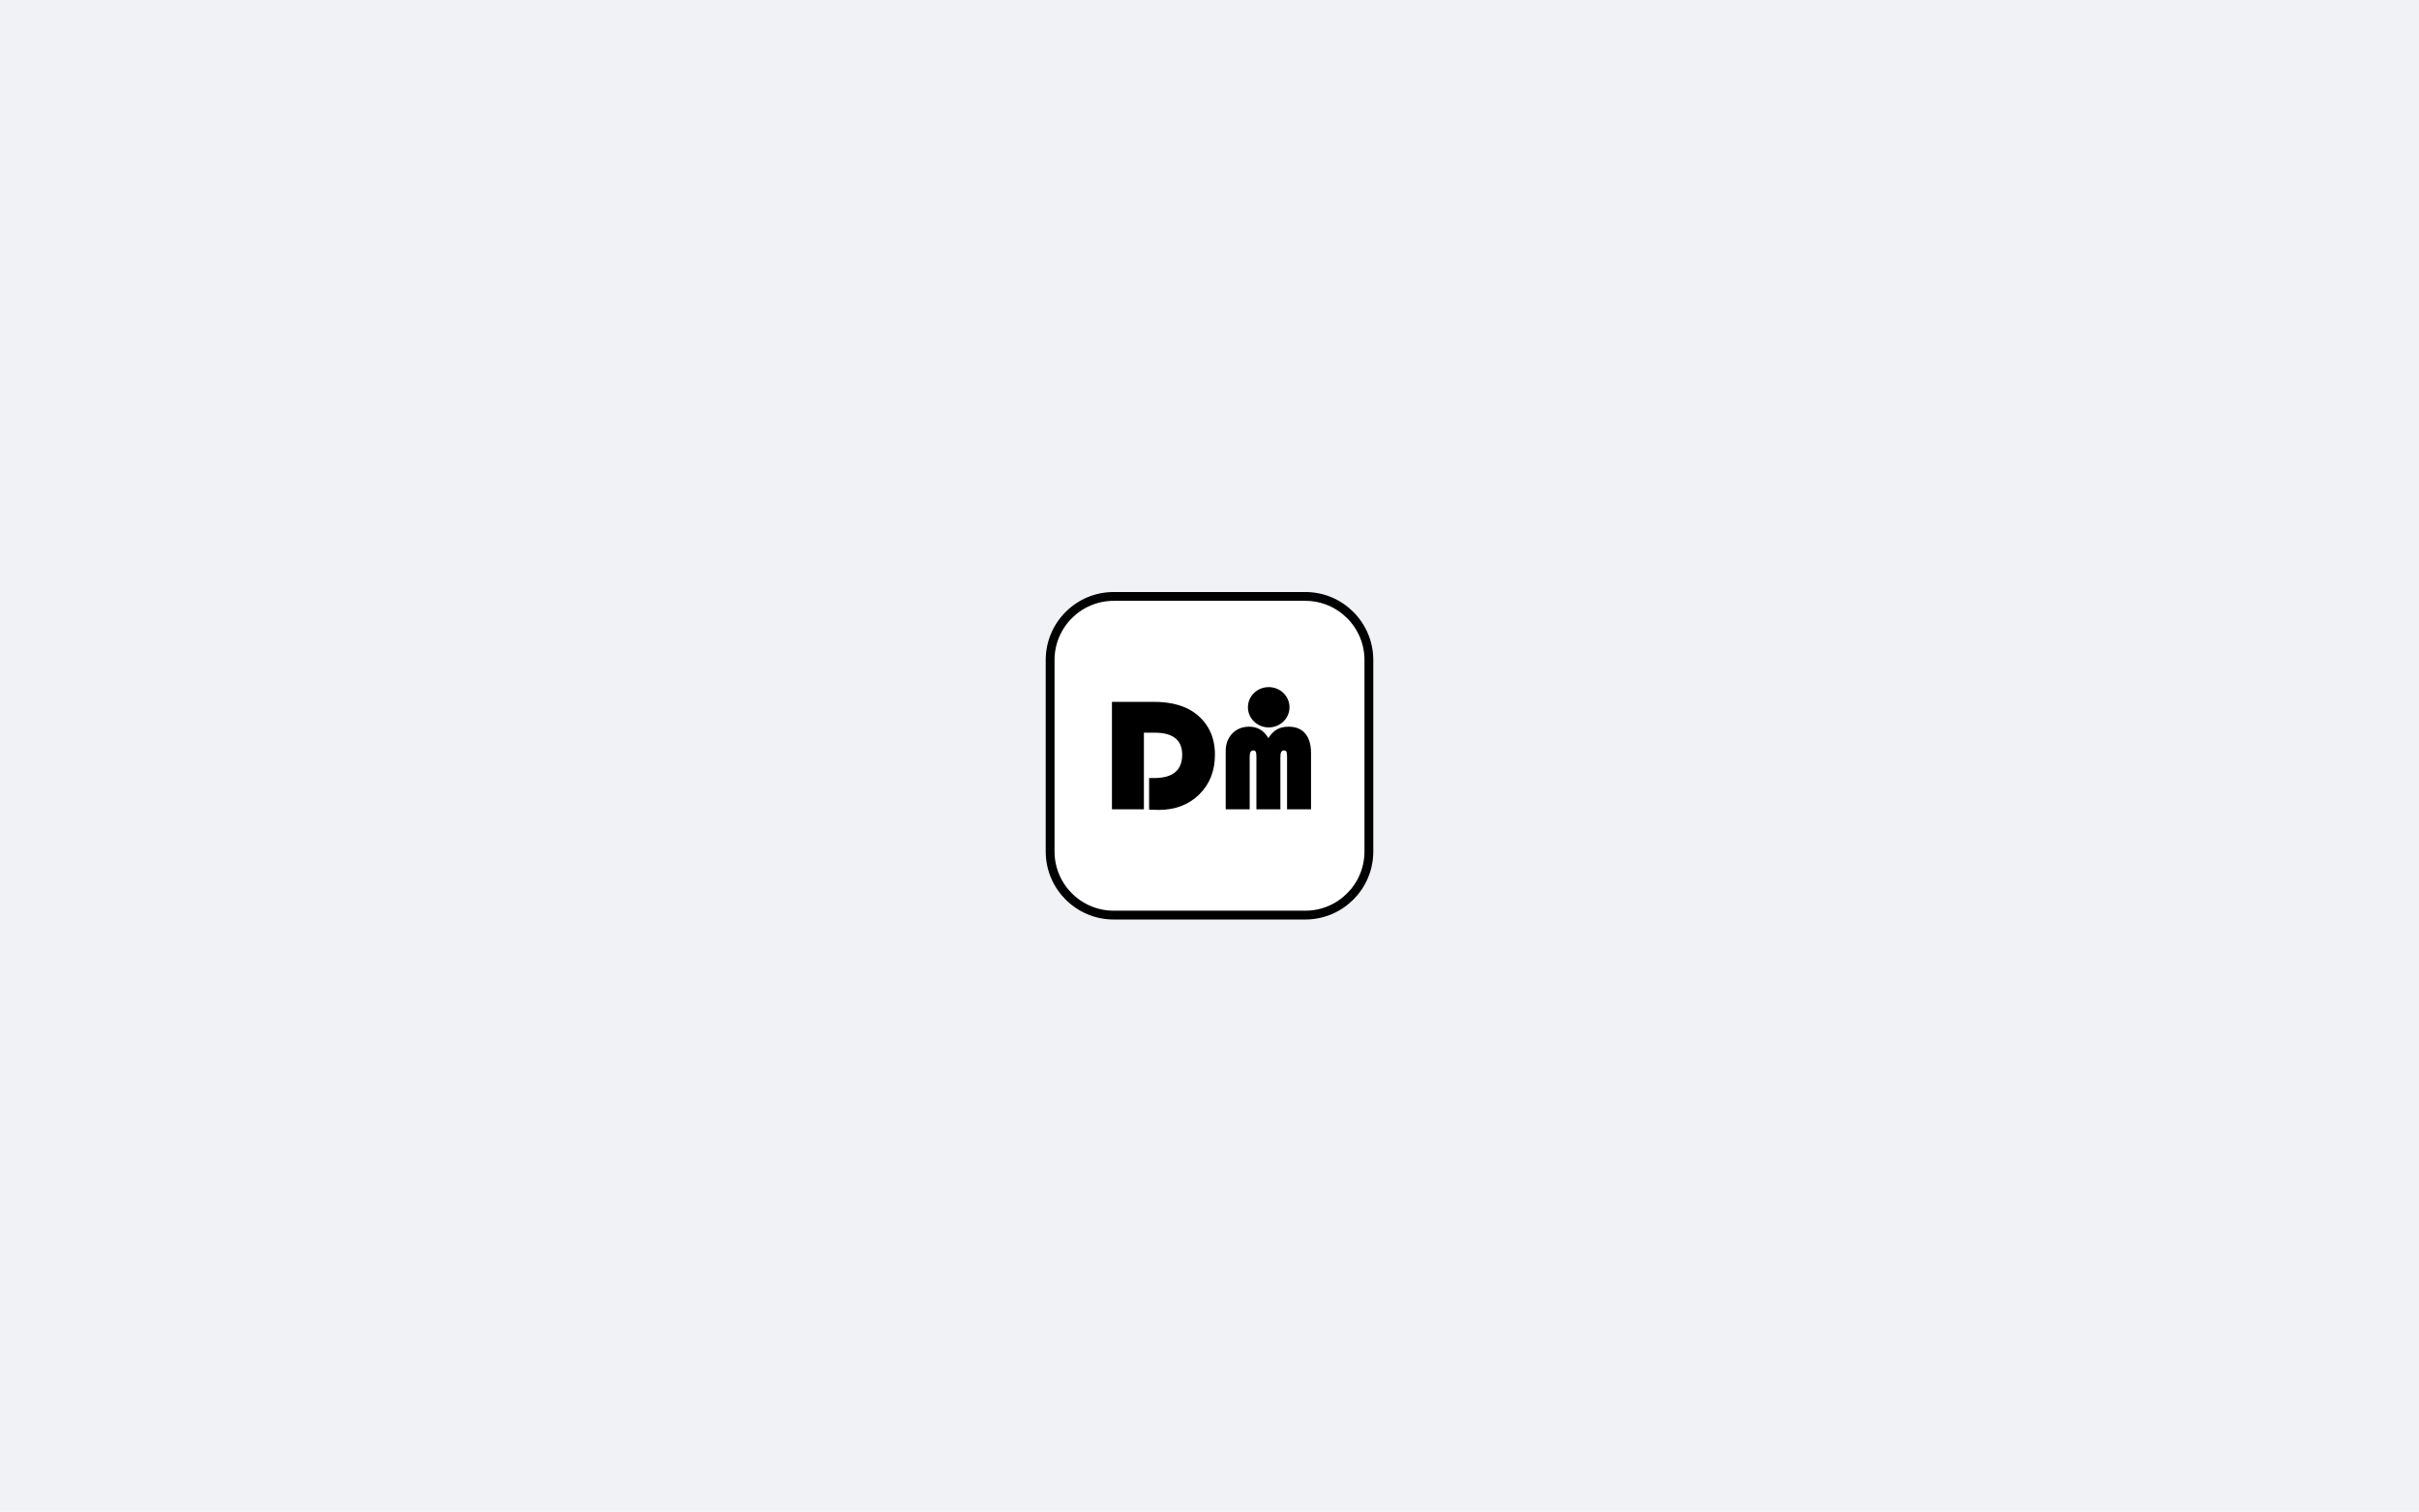
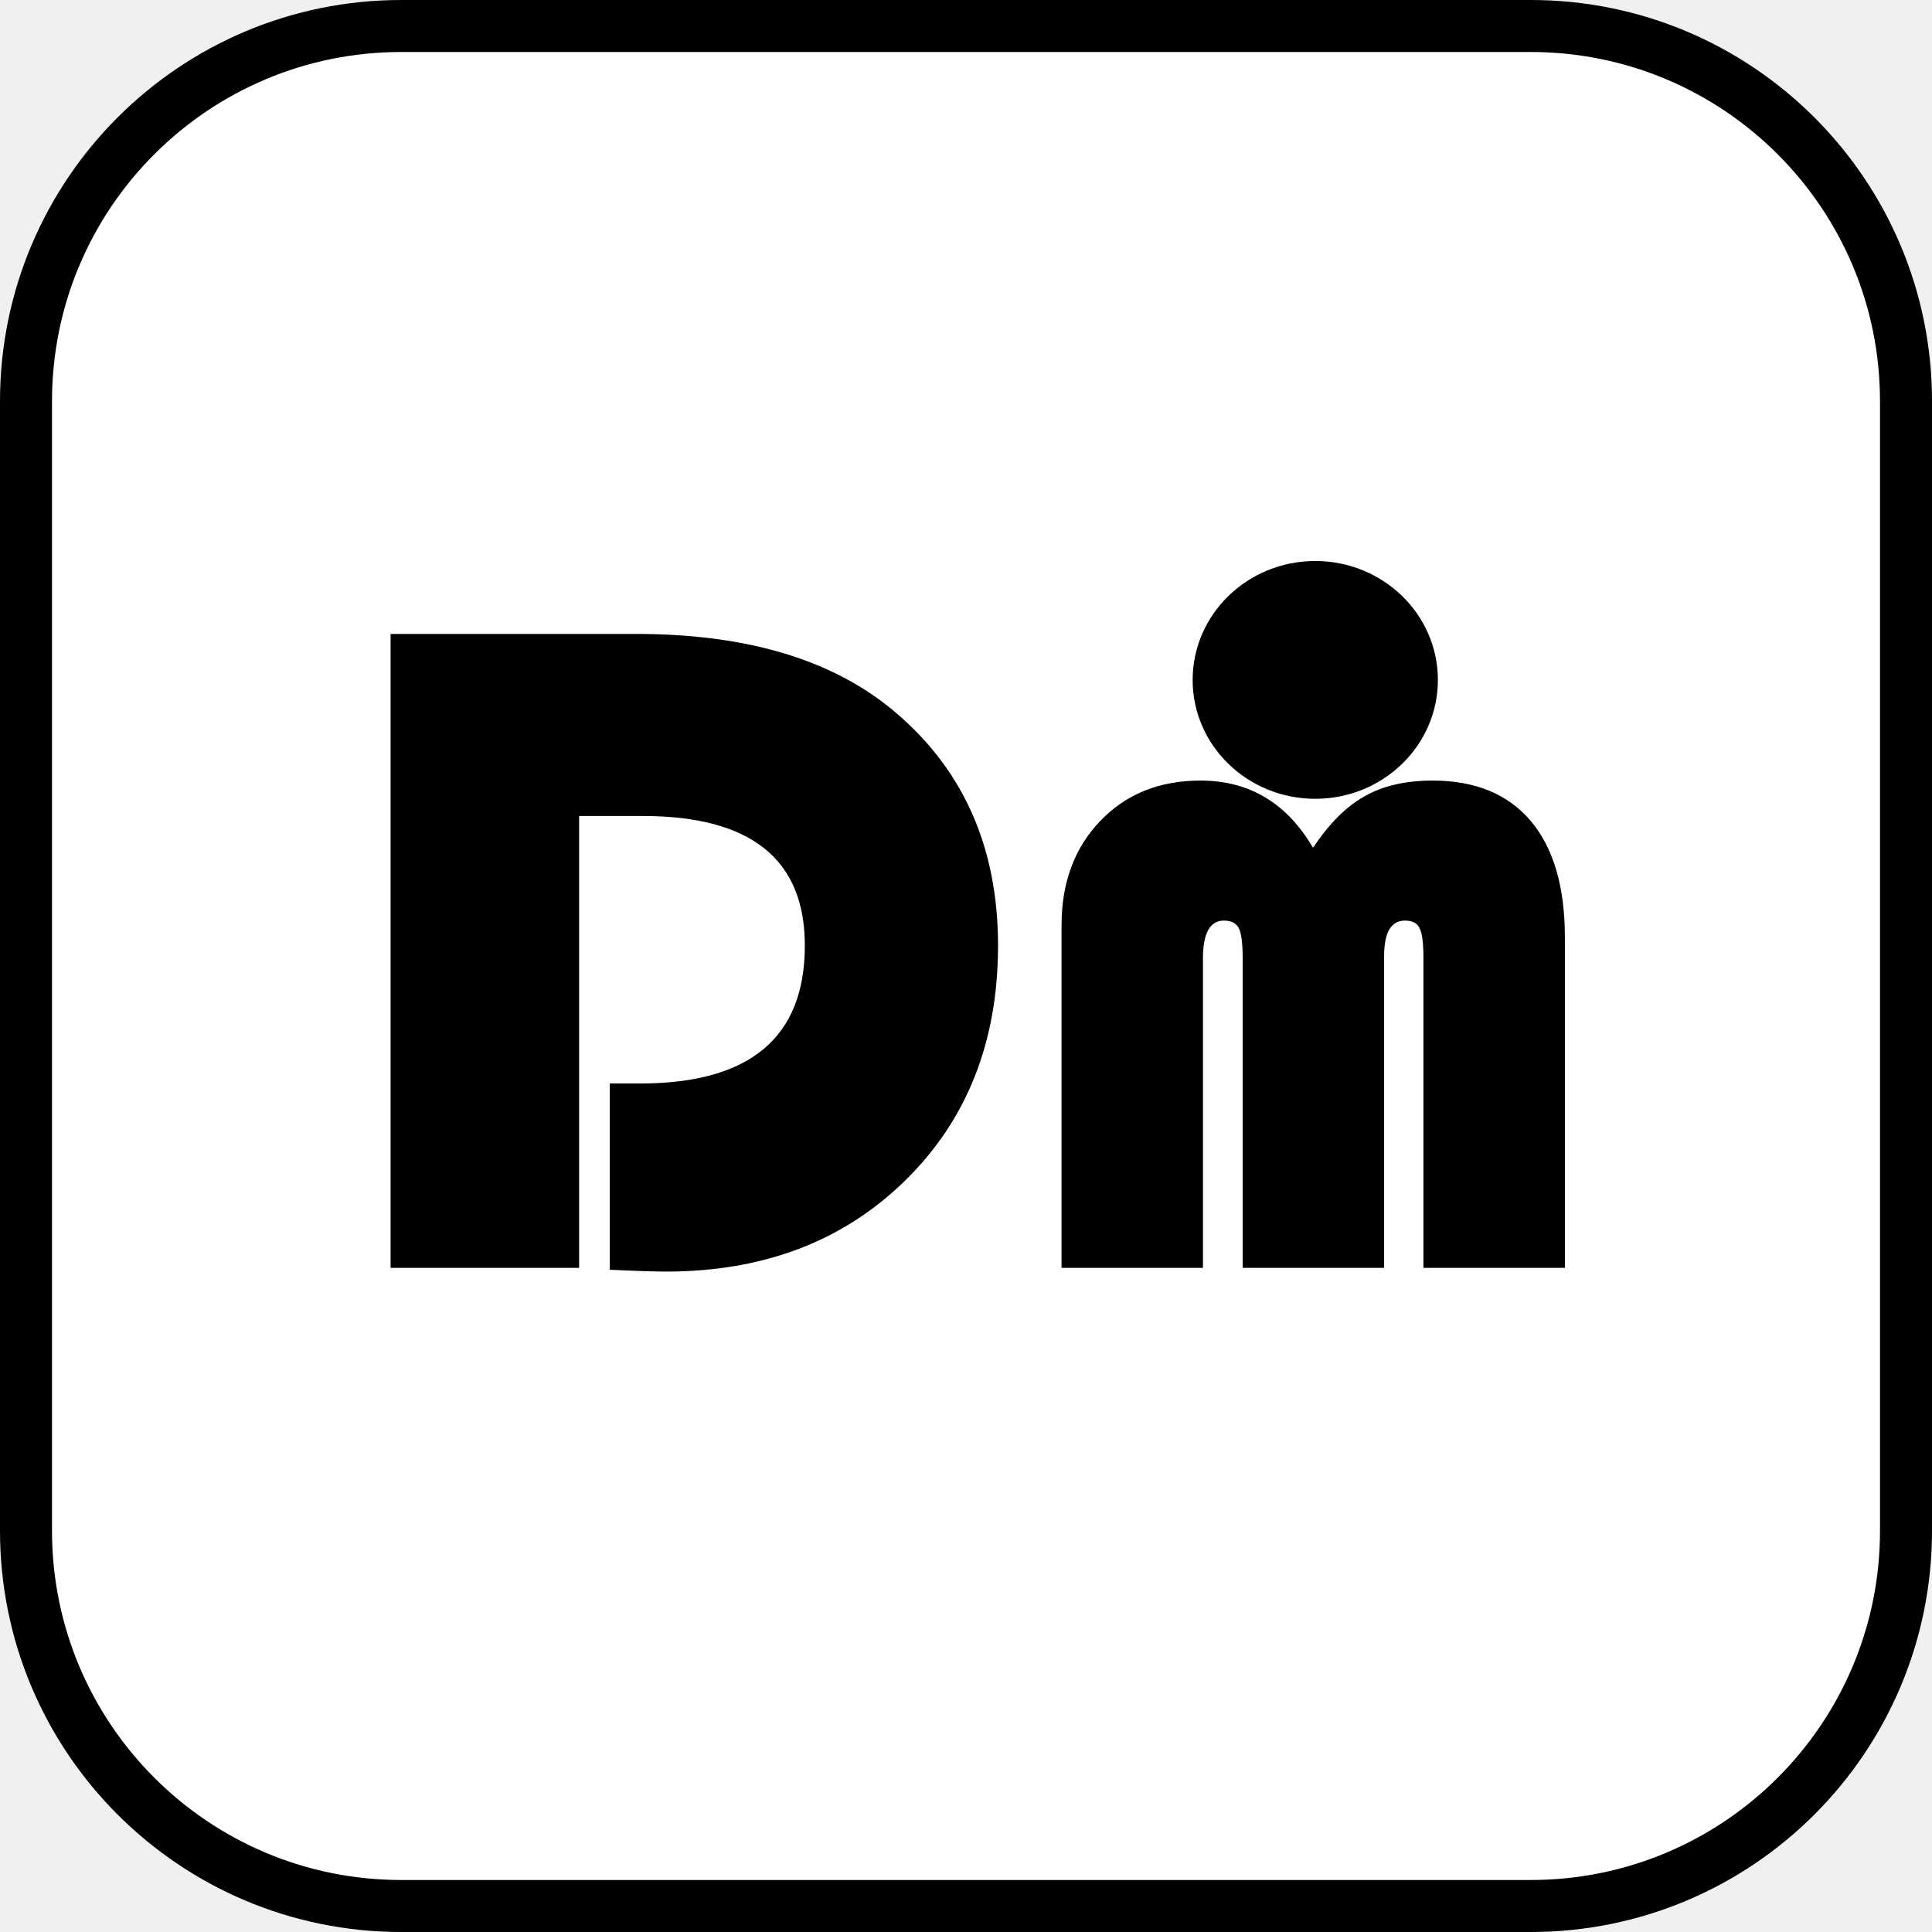
- <svg xmlns="http://www.w3.org/2000/svg" width="1920" height="1200" viewBox="0 0 1920 1200" fill="none">
-   <rect width="1920" height="1200" fill="white" />
-   <rect width="1920" height="1200" fill="#F0F2F5" />
-   <rect x="833.5" y="473.5" width="253" height="253" rx="50.5" fill="white" />
-   <rect x="833.5" y="473.5" width="253" height="253" rx="50.5" stroke="black" stroke-width="7" />
-   <path d="M907.938 581.688V642.5H882.562V557.188H915.625C930.125 557.188 941.479 560.479 949.688 567.062C959.438 574.938 964.312 585.625 964.312 599.125C964.312 612.042 960.146 622.583 951.812 630.75C943.479 638.917 932.75 643 919.625 643C918.083 643 915.562 642.917 912.062 642.75V617.688H916.125C930.917 617.688 938.312 611.5 938.312 599.125C938.312 587.5 931.042 581.688 916.5 581.688H907.938ZM972.859 642.5V596.375C972.859 590.656 974.594 585.984 978.062 582.359C981.531 578.734 986.031 576.922 991.562 576.922C998.125 576.922 1003.17 579.938 1006.7 585.969C1008.86 582.719 1011.17 580.406 1013.64 579.031C1016.11 577.625 1019.16 576.922 1022.78 576.922C1028.53 576.922 1032.94 578.734 1036 582.359C1039.06 585.984 1040.59 591.203 1040.59 598.016V642.5H1021.56V600.875C1021.56 598.812 1021.39 597.453 1021.05 596.797C1020.73 596.109 1020.08 595.766 1019.08 595.766C1017.2 595.766 1016.27 597.359 1016.27 600.547V642.5H997.234V600.875C997.234 598.844 997.062 597.484 996.719 596.797C996.375 596.109 995.703 595.766 994.703 595.766C992.828 595.766 991.891 597.469 991.891 600.875V642.5H972.859Z" fill="black" />
-   <path d="M1007 545.5C1016.11 545.5 1023.5 552.663 1023.5 561.5C1023.5 570.337 1016.11 577.5 1007 577.5C997.887 577.5 990.5 570.337 990.5 561.5C990.5 552.663 997.887 545.5 1007 545.5Z" fill="black" />
+ <svg xmlns="http://www.w3.org/2000/svg" width="48" height="48" viewBox="0 0 48 48" fill="none">
+   <rect x="0.646" y="0.646" width="46.708" height="46.708" rx="9.323" fill="white" />
+   <rect x="0.646" y="0.646" width="46.708" height="46.708" rx="9.323" stroke="black" stroke-width="1.292" />
+   <path d="M14.388 20.273V31.5H9.704V15.75H15.808C18.485 15.75 20.581 16.358 22.096 17.573C23.896 19.027 24.796 21 24.796 23.492C24.796 25.877 24.027 27.823 22.488 29.331C20.95 30.838 18.969 31.592 16.546 31.592C16.262 31.592 15.796 31.577 15.15 31.546V26.919H15.9C18.631 26.919 19.996 25.777 19.996 23.492C19.996 21.346 18.654 20.273 15.969 20.273H14.388ZM26.374 31.5V22.985C26.374 21.929 26.694 21.066 27.335 20.397C27.975 19.728 28.806 19.393 29.827 19.393C31.038 19.393 31.97 19.95 32.622 21.064C33.02 20.463 33.447 20.037 33.903 19.783C34.359 19.523 34.921 19.393 35.59 19.393C36.652 19.393 37.465 19.728 38.031 20.397C38.596 21.066 38.879 22.03 38.879 23.288V31.5H35.365V23.815C35.365 23.435 35.334 23.184 35.27 23.062C35.212 22.936 35.091 22.872 34.907 22.872C34.56 22.872 34.388 23.166 34.388 23.755V31.5H30.874V23.815C30.874 23.44 30.842 23.189 30.779 23.062C30.715 22.936 30.591 22.872 30.407 22.872C30.061 22.872 29.887 23.186 29.887 23.815V31.5H26.374Z" fill="black" />
+   <path d="M32.677 13.938C34.359 13.938 35.724 15.261 35.724 16.893C35.724 18.524 34.359 19.846 32.677 19.846C30.995 19.846 29.631 18.524 29.631 16.893C29.631 15.261 30.994 13.939 32.677 13.938Z" fill="black" />
</svg>
